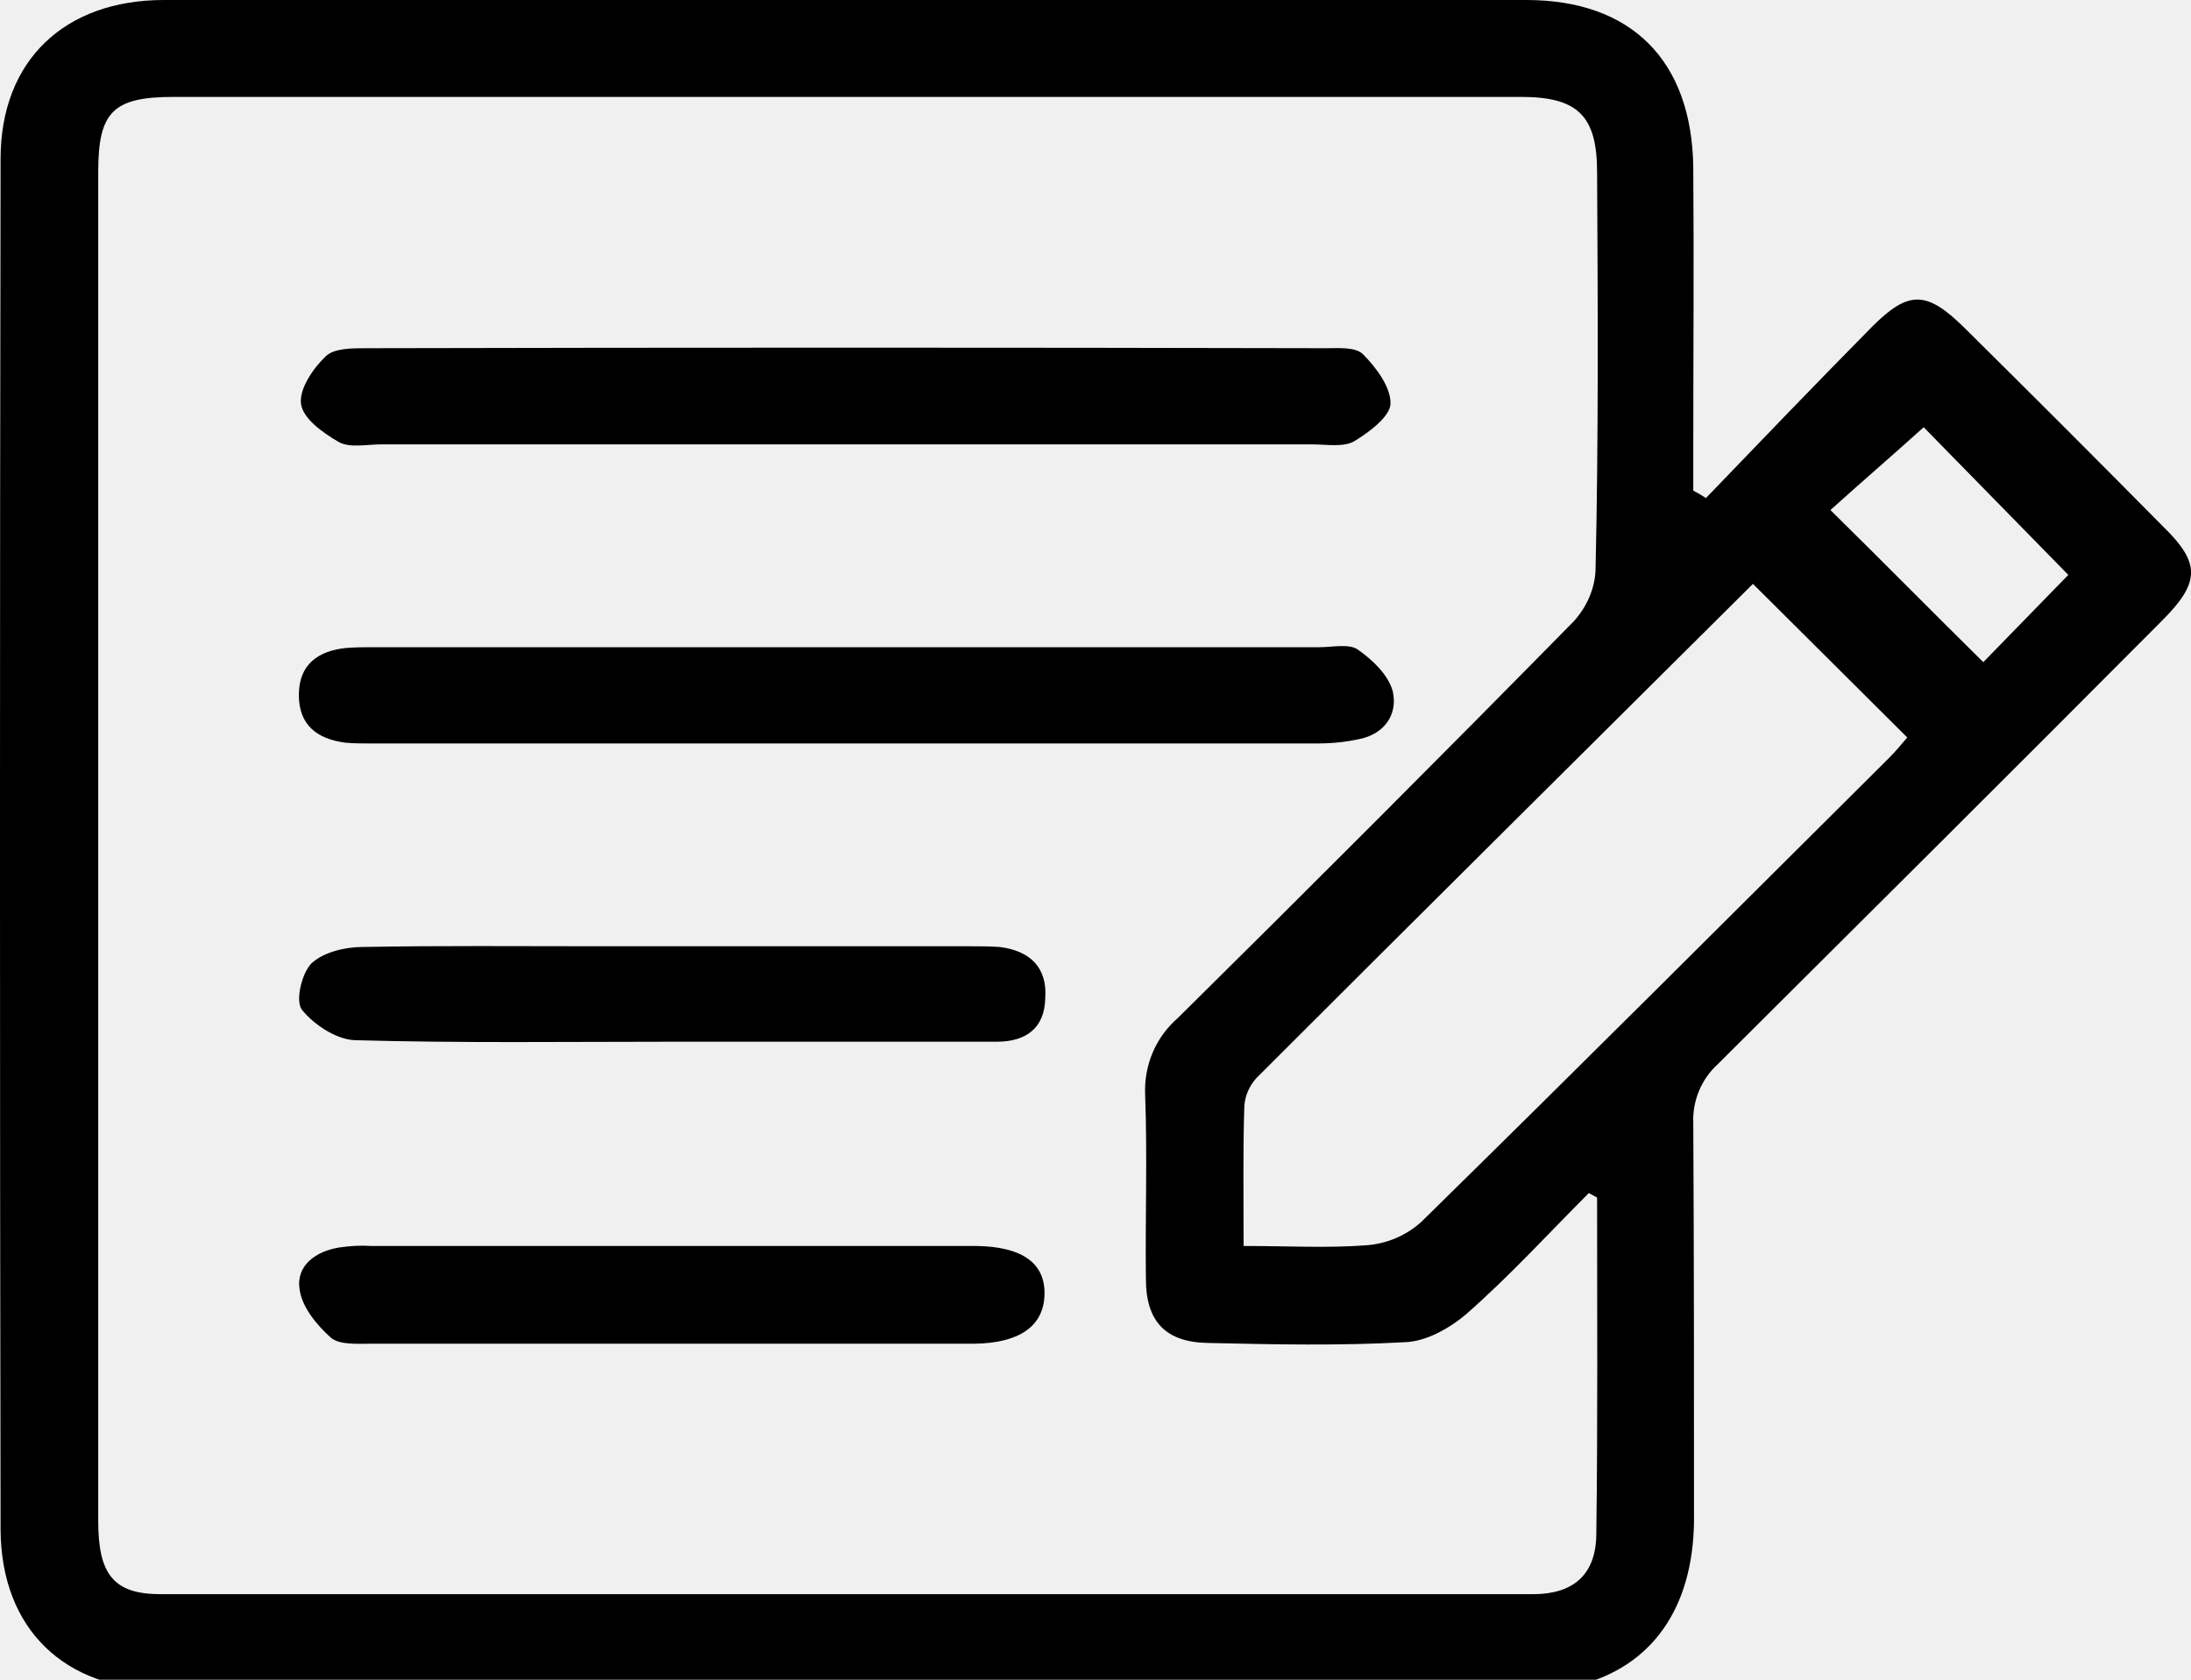
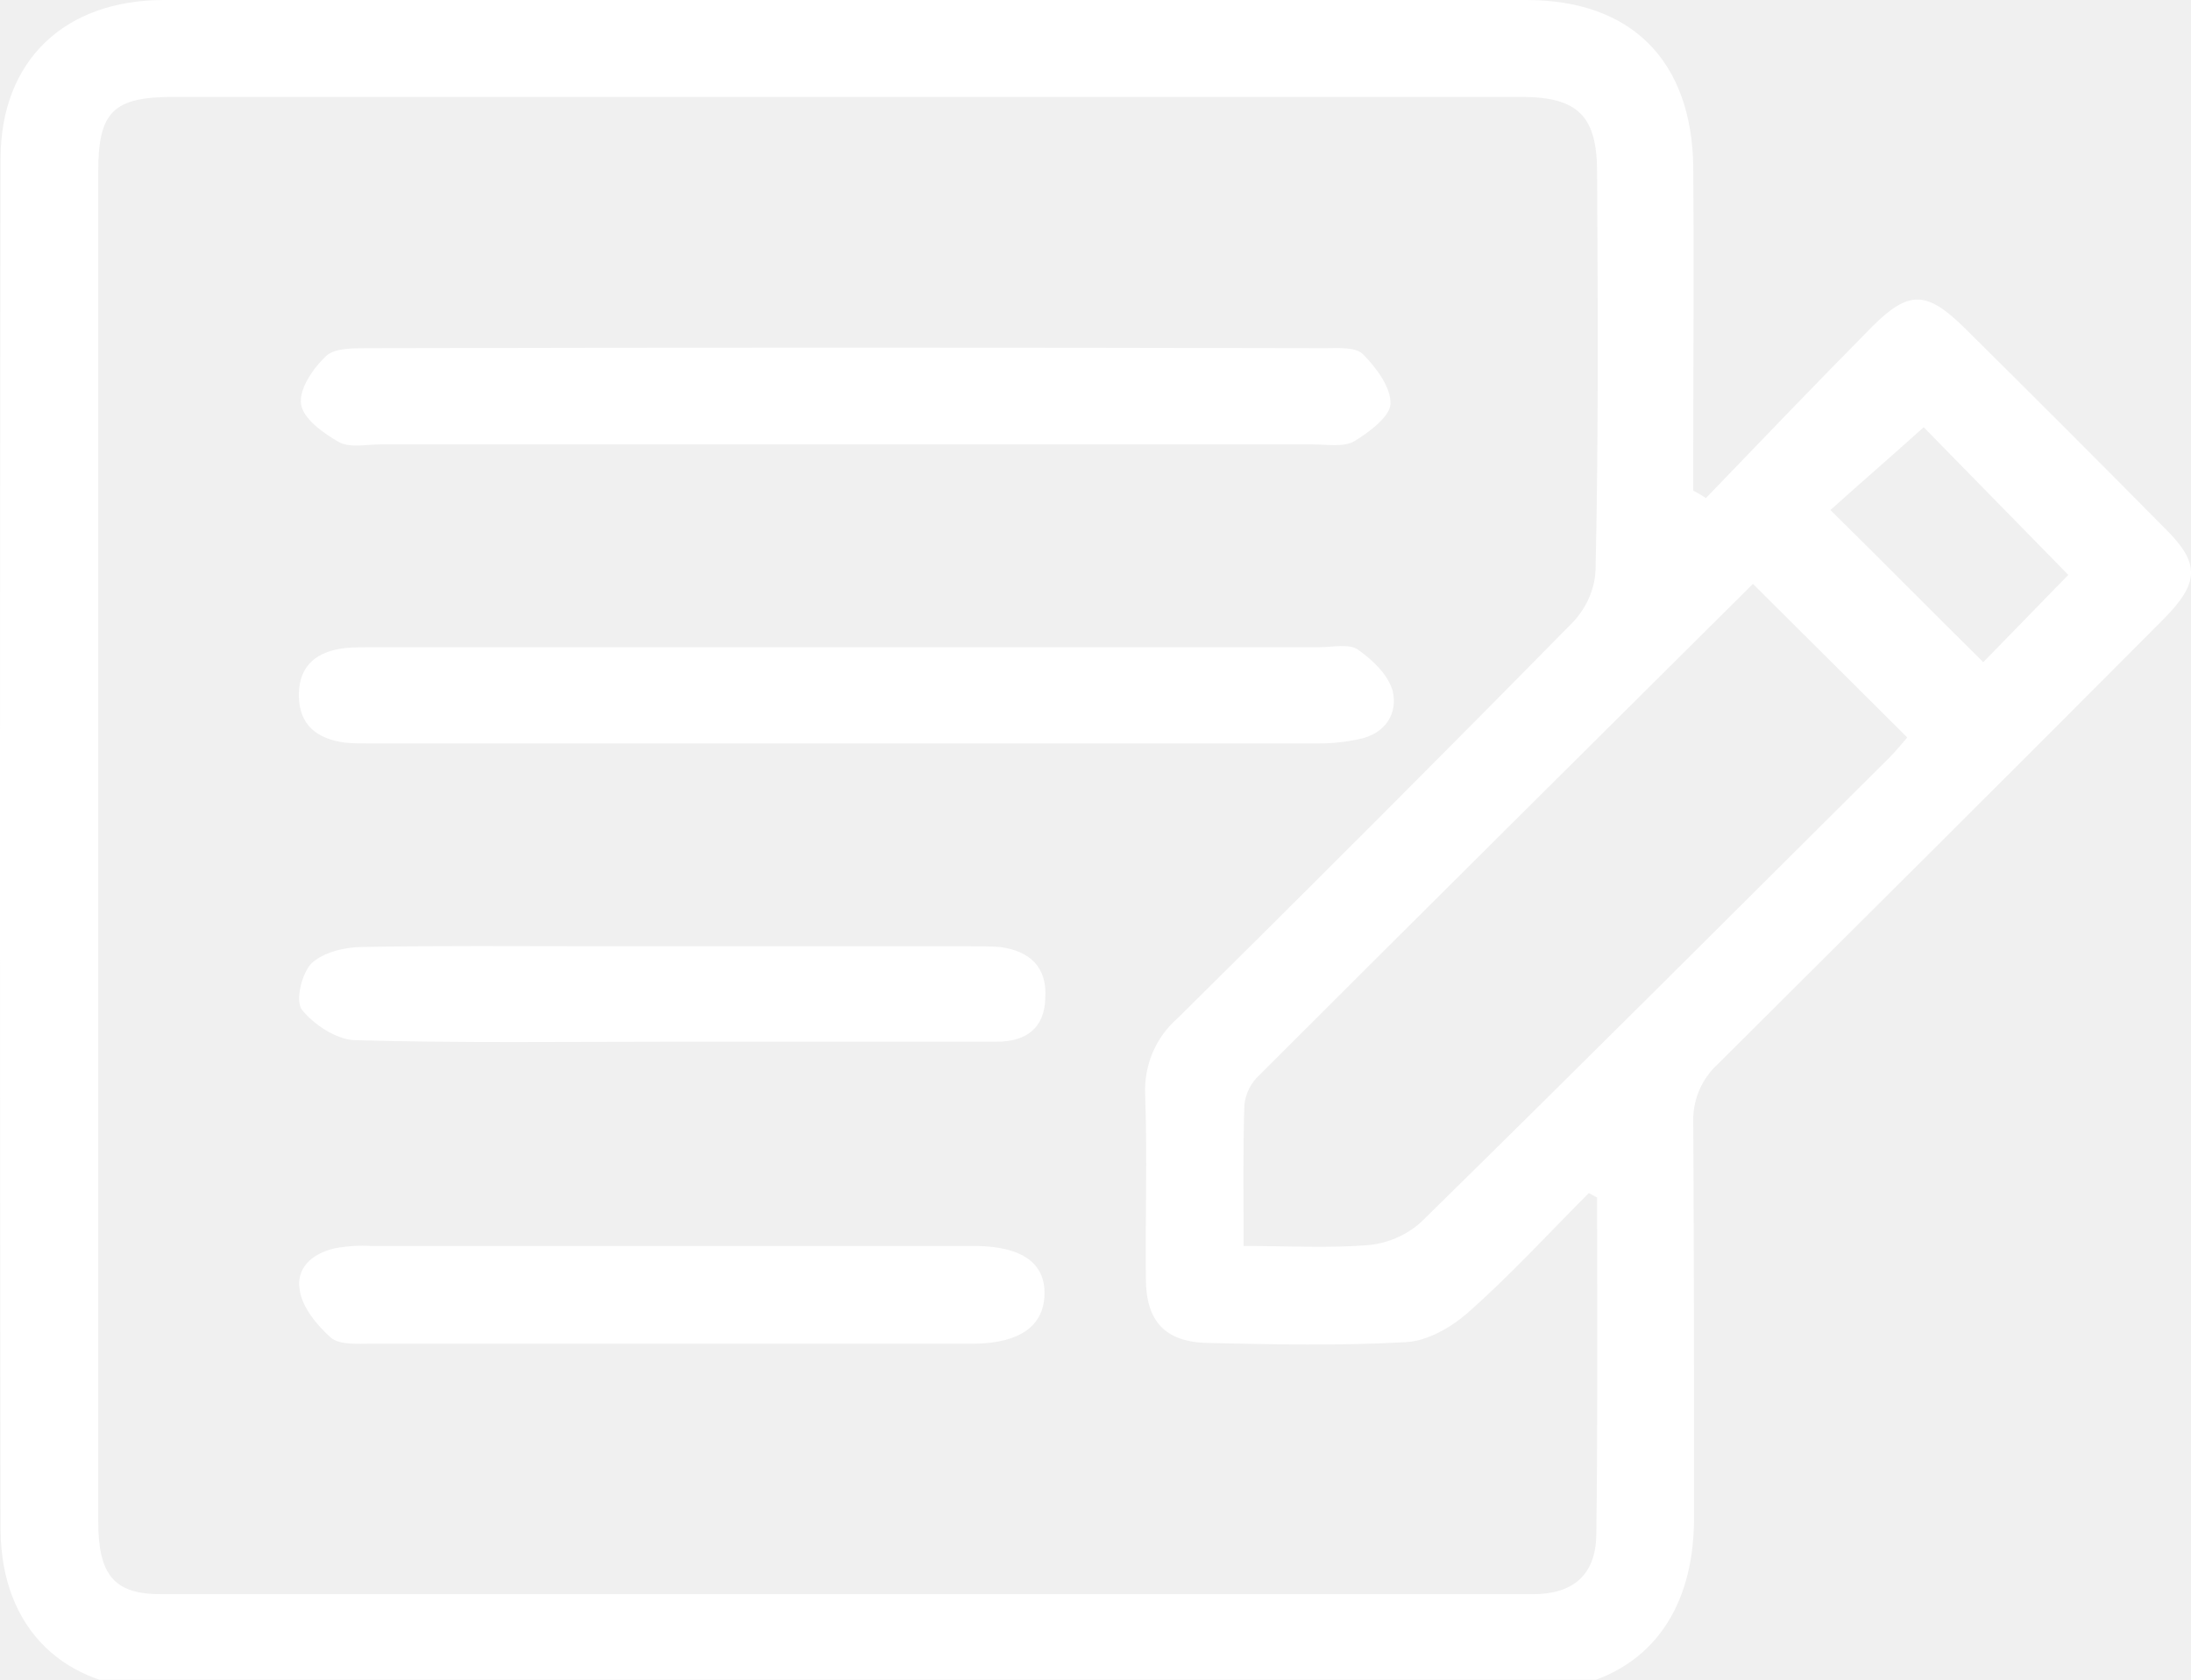
- <svg xmlns="http://www.w3.org/2000/svg" width="30" height="23" viewBox="0 0 30 23" fill="none">
+ <svg xmlns="http://www.w3.org/2000/svg" width="30" height="23" viewBox="0 0 30 23" fill="currentColor">
  <g clip-path="url(#clip0_277_46)">
-     <path fill-rule="evenodd" clip-rule="evenodd" d="M29.607 8.495C27.585 10.527 25.553 12.548 23.522 14.57C23.297 14.774 23.174 15.07 23.185 15.366C23.195 17.184 23.195 19.001 23.195 20.819C23.185 22.013 22.623 22.82 21.612 23.075C21.408 23.116 21.204 23.146 20.989 23.136C14.741 23.136 8.492 23.136 2.233 23.136C0.886 23.136 0.018 22.309 0.008 20.951C-0.003 14.692 -0.003 8.434 0.008 2.175C0.008 0.827 0.886 0 2.244 0C8.462 0 14.68 0 20.898 0C22.337 0 23.164 0.827 23.185 2.287C23.195 3.594 23.185 4.891 23.185 6.198V6.718C23.246 6.749 23.297 6.78 23.358 6.82C24.114 6.034 24.869 5.248 25.635 4.472C26.135 3.972 26.381 3.982 26.891 4.482C27.81 5.391 28.719 6.3 29.627 7.219C30.128 7.709 30.128 7.974 29.607 8.495ZM21.868 2.359C21.868 1.583 21.602 1.327 20.826 1.327C14.68 1.327 8.523 1.327 2.376 1.327C1.549 1.327 1.345 1.532 1.345 2.348C1.345 4.268 1.345 6.177 1.345 8.086C1.345 12.334 1.345 16.581 1.345 20.829C1.345 21.564 1.56 21.829 2.203 21.829C8.462 21.829 14.731 21.829 20.989 21.829C21.541 21.829 21.847 21.564 21.857 21.023C21.878 19.481 21.868 17.939 21.868 16.398C21.827 16.377 21.796 16.357 21.755 16.336C21.204 16.888 20.673 17.47 20.081 17.99C19.856 18.184 19.529 18.368 19.244 18.378C18.345 18.429 17.436 18.409 16.538 18.389C15.956 18.378 15.69 18.092 15.69 17.51C15.68 16.673 15.711 15.836 15.68 14.999C15.66 14.59 15.823 14.202 16.13 13.937C17.947 12.14 19.754 10.333 21.551 8.505C21.725 8.311 21.837 8.066 21.847 7.801C21.888 5.993 21.878 4.176 21.868 2.359ZM17.201 14.764C17.11 14.866 17.048 14.999 17.038 15.142C17.018 15.754 17.028 16.357 17.028 17.061C17.63 17.061 18.182 17.092 18.713 17.051C18.988 17.03 19.254 16.918 19.458 16.734C21.602 14.631 23.736 12.497 25.86 10.384C25.962 10.282 26.044 10.18 26.115 10.098C25.39 9.373 24.686 8.679 24.002 7.995C21.765 10.22 19.478 12.487 17.201 14.764ZM26.34 5.85C25.921 6.228 25.482 6.606 25.063 6.984C25.768 7.678 26.452 8.372 27.156 9.067C27.544 8.668 27.943 8.26 28.32 7.872L26.34 5.85ZM18.621 10.118C18.437 10.159 18.243 10.18 18.049 10.18C13.72 10.18 9.391 10.18 5.062 10.18C4.949 10.18 4.837 10.18 4.725 10.169C4.347 10.118 4.092 9.934 4.092 9.516C4.092 9.097 4.357 8.913 4.735 8.873C4.868 8.862 4.99 8.862 5.123 8.862H11.596C13.751 8.862 15.905 8.862 18.069 8.862C18.243 8.862 18.468 8.811 18.59 8.893C18.794 9.036 19.009 9.24 19.07 9.465C19.142 9.781 18.958 10.047 18.621 10.118ZM18.539 6.044C18.396 6.126 18.161 6.085 17.967 6.085C15.823 6.085 13.679 6.085 11.545 6.085C9.432 6.085 7.328 6.085 5.215 6.085C5.021 6.085 4.796 6.136 4.643 6.055C4.429 5.932 4.153 5.738 4.122 5.534C4.092 5.33 4.286 5.044 4.459 4.88C4.572 4.768 4.817 4.768 5.011 4.768C9.391 4.758 13.771 4.758 18.151 4.768C18.325 4.768 18.559 4.748 18.662 4.85C18.845 5.034 19.05 5.309 19.039 5.534C19.029 5.707 18.743 5.922 18.539 6.044ZM13.648 14.264C12.985 14.264 12.331 14.264 11.668 14.264C10.851 14.264 10.024 14.264 9.207 14.264C7.757 14.264 6.307 14.284 4.857 14.243C4.602 14.233 4.296 14.029 4.133 13.825C4.041 13.702 4.133 13.324 4.265 13.191C4.429 13.038 4.725 12.967 4.96 12.967C6.021 12.947 7.083 12.957 8.145 12.957H13.26C13.403 12.957 13.546 12.957 13.689 12.967C14.098 13.018 14.343 13.243 14.312 13.671C14.302 14.08 14.047 14.264 13.648 14.264ZM4.643 17.082C4.786 17.061 4.929 17.051 5.072 17.061C7.808 17.061 10.544 17.061 13.281 17.061C13.312 17.061 13.342 17.061 13.373 17.061C13.996 17.071 14.312 17.296 14.302 17.725C14.292 18.154 13.965 18.389 13.352 18.399C11.954 18.399 10.555 18.399 9.146 18.399C7.798 18.399 6.44 18.399 5.092 18.399C4.898 18.399 4.653 18.419 4.531 18.317C4.337 18.143 4.133 17.898 4.102 17.653C4.051 17.327 4.327 17.133 4.643 17.082Z" fill="black" />
+     <path fill-rule="evenodd" clip-rule="evenodd" d="M29.607 8.495C27.585 10.527 25.553 12.548 23.522 14.57C23.297 14.774 23.174 15.07 23.185 15.366C23.195 17.184 23.195 19.001 23.195 20.819C23.185 22.013 22.623 22.82 21.612 23.075C21.408 23.116 21.204 23.146 20.989 23.136C14.741 23.136 8.492 23.136 2.233 23.136C0.886 23.136 0.018 22.309 0.008 20.951C-0.003 14.692 -0.003 8.434 0.008 2.175C0.008 0.827 0.886 0 2.244 0C8.462 0 14.68 0 20.898 0C22.337 0 23.164 0.827 23.185 2.287C23.195 3.594 23.185 4.891 23.185 6.198V6.718C23.246 6.749 23.297 6.78 23.358 6.82C24.114 6.034 24.869 5.248 25.635 4.472C26.135 3.972 26.381 3.982 26.891 4.482C27.81 5.391 28.719 6.3 29.627 7.219C30.128 7.709 30.128 7.974 29.607 8.495ZM21.868 2.359C21.868 1.583 21.602 1.327 20.826 1.327C14.68 1.327 8.523 1.327 2.376 1.327C1.549 1.327 1.345 1.532 1.345 2.348C1.345 4.268 1.345 6.177 1.345 8.086C1.345 12.334 1.345 16.581 1.345 20.829C1.345 21.564 1.56 21.829 2.203 21.829C8.462 21.829 14.731 21.829 20.989 21.829C21.541 21.829 21.847 21.564 21.857 21.023C21.878 19.481 21.868 17.939 21.868 16.398C21.827 16.377 21.796 16.357 21.755 16.336C21.204 16.888 20.673 17.47 20.081 17.99C19.856 18.184 19.529 18.368 19.244 18.378C18.345 18.429 17.436 18.409 16.538 18.389C15.956 18.378 15.69 18.092 15.69 17.51C15.68 16.673 15.711 15.836 15.68 14.999C15.66 14.59 15.823 14.202 16.13 13.937C17.947 12.14 19.754 10.333 21.551 8.505C21.725 8.311 21.837 8.066 21.847 7.801C21.888 5.993 21.878 4.176 21.868 2.359ZM17.201 14.764C17.11 14.866 17.048 14.999 17.038 15.142C17.018 15.754 17.028 16.357 17.028 17.061C17.63 17.061 18.182 17.092 18.713 17.051C18.988 17.03 19.254 16.918 19.458 16.734C21.602 14.631 23.736 12.497 25.86 10.384C25.962 10.282 26.044 10.18 26.115 10.098C25.39 9.373 24.686 8.679 24.002 7.995C21.765 10.22 19.478 12.487 17.201 14.764ZM26.34 5.85C25.921 6.228 25.482 6.606 25.063 6.984C25.768 7.678 26.452 8.372 27.156 9.067C27.544 8.668 27.943 8.26 28.32 7.872L26.34 5.85ZM18.621 10.118C18.437 10.159 18.243 10.18 18.049 10.18C13.72 10.18 9.391 10.18 5.062 10.18C4.949 10.18 4.837 10.18 4.725 10.169C4.347 10.118 4.092 9.934 4.092 9.516C4.092 9.097 4.357 8.913 4.735 8.873C4.868 8.862 4.99 8.862 5.123 8.862H11.596C13.751 8.862 15.905 8.862 18.069 8.862C18.243 8.862 18.468 8.811 18.59 8.893C18.794 9.036 19.009 9.24 19.07 9.465C19.142 9.781 18.958 10.047 18.621 10.118ZM18.539 6.044C18.396 6.126 18.161 6.085 17.967 6.085C15.823 6.085 13.679 6.085 11.545 6.085C9.432 6.085 7.328 6.085 5.215 6.085C5.021 6.085 4.796 6.136 4.643 6.055C4.429 5.932 4.153 5.738 4.122 5.534C4.092 5.33 4.286 5.044 4.459 4.88C4.572 4.768 4.817 4.768 5.011 4.768C9.391 4.758 13.771 4.758 18.151 4.768C18.325 4.768 18.559 4.748 18.662 4.85C18.845 5.034 19.05 5.309 19.039 5.534C19.029 5.707 18.743 5.922 18.539 6.044ZM13.648 14.264C12.985 14.264 12.331 14.264 11.668 14.264C10.851 14.264 10.024 14.264 9.207 14.264C7.757 14.264 6.307 14.284 4.857 14.243C4.602 14.233 4.296 14.029 4.133 13.825C4.041 13.702 4.133 13.324 4.265 13.191C4.429 13.038 4.725 12.967 4.96 12.967C6.021 12.947 7.083 12.957 8.145 12.957H13.26C13.403 12.957 13.546 12.957 13.689 12.967C14.098 13.018 14.343 13.243 14.312 13.671C14.302 14.08 14.047 14.264 13.648 14.264ZM4.643 17.082C4.786 17.061 4.929 17.051 5.072 17.061C7.808 17.061 10.544 17.061 13.281 17.061C13.312 17.061 13.342 17.061 13.373 17.061C13.996 17.071 14.312 17.296 14.302 17.725C14.292 18.154 13.965 18.389 13.352 18.399C11.954 18.399 10.555 18.399 9.146 18.399C7.798 18.399 6.44 18.399 5.092 18.399C4.898 18.399 4.653 18.419 4.531 18.317C4.337 18.143 4.133 17.898 4.102 17.653C4.051 17.327 4.327 17.133 4.643 17.082Z" fill="white" />
  </g>
  <defs>
    <clipPath id="clip0_277_46">
      <rect width="30" height="23" fill="white" />
    </clipPath>
  </defs>
</svg>
